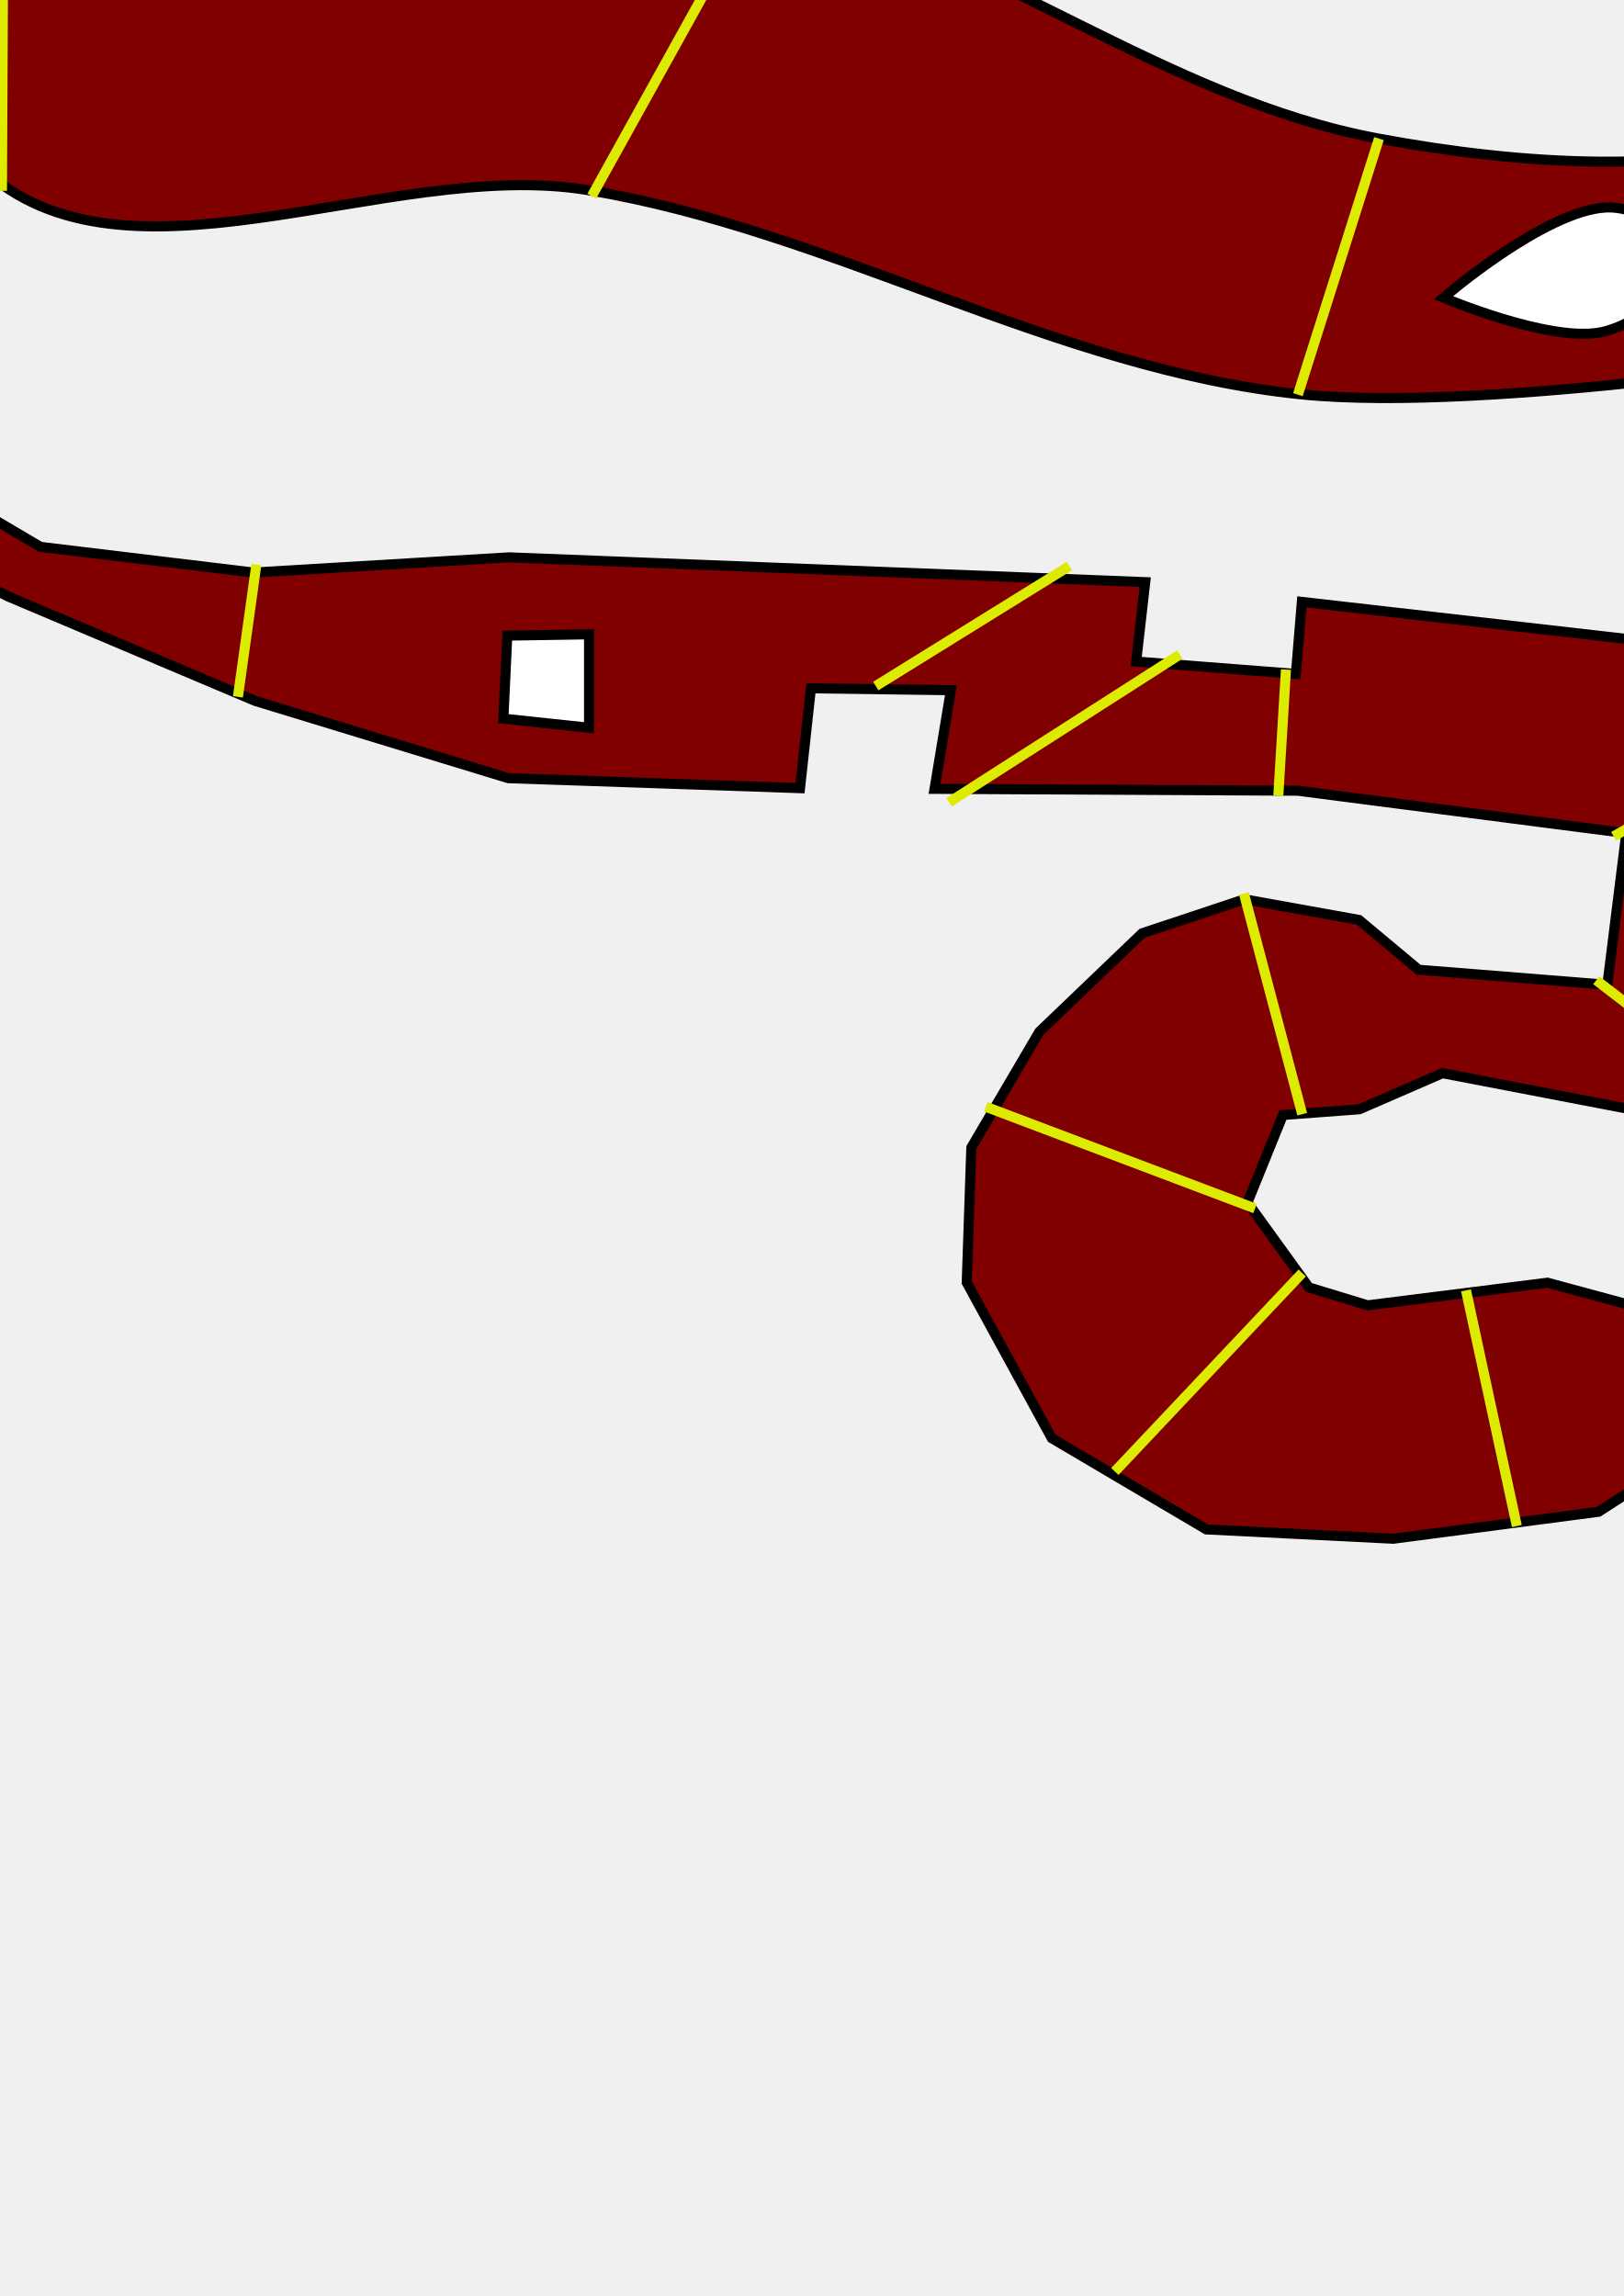
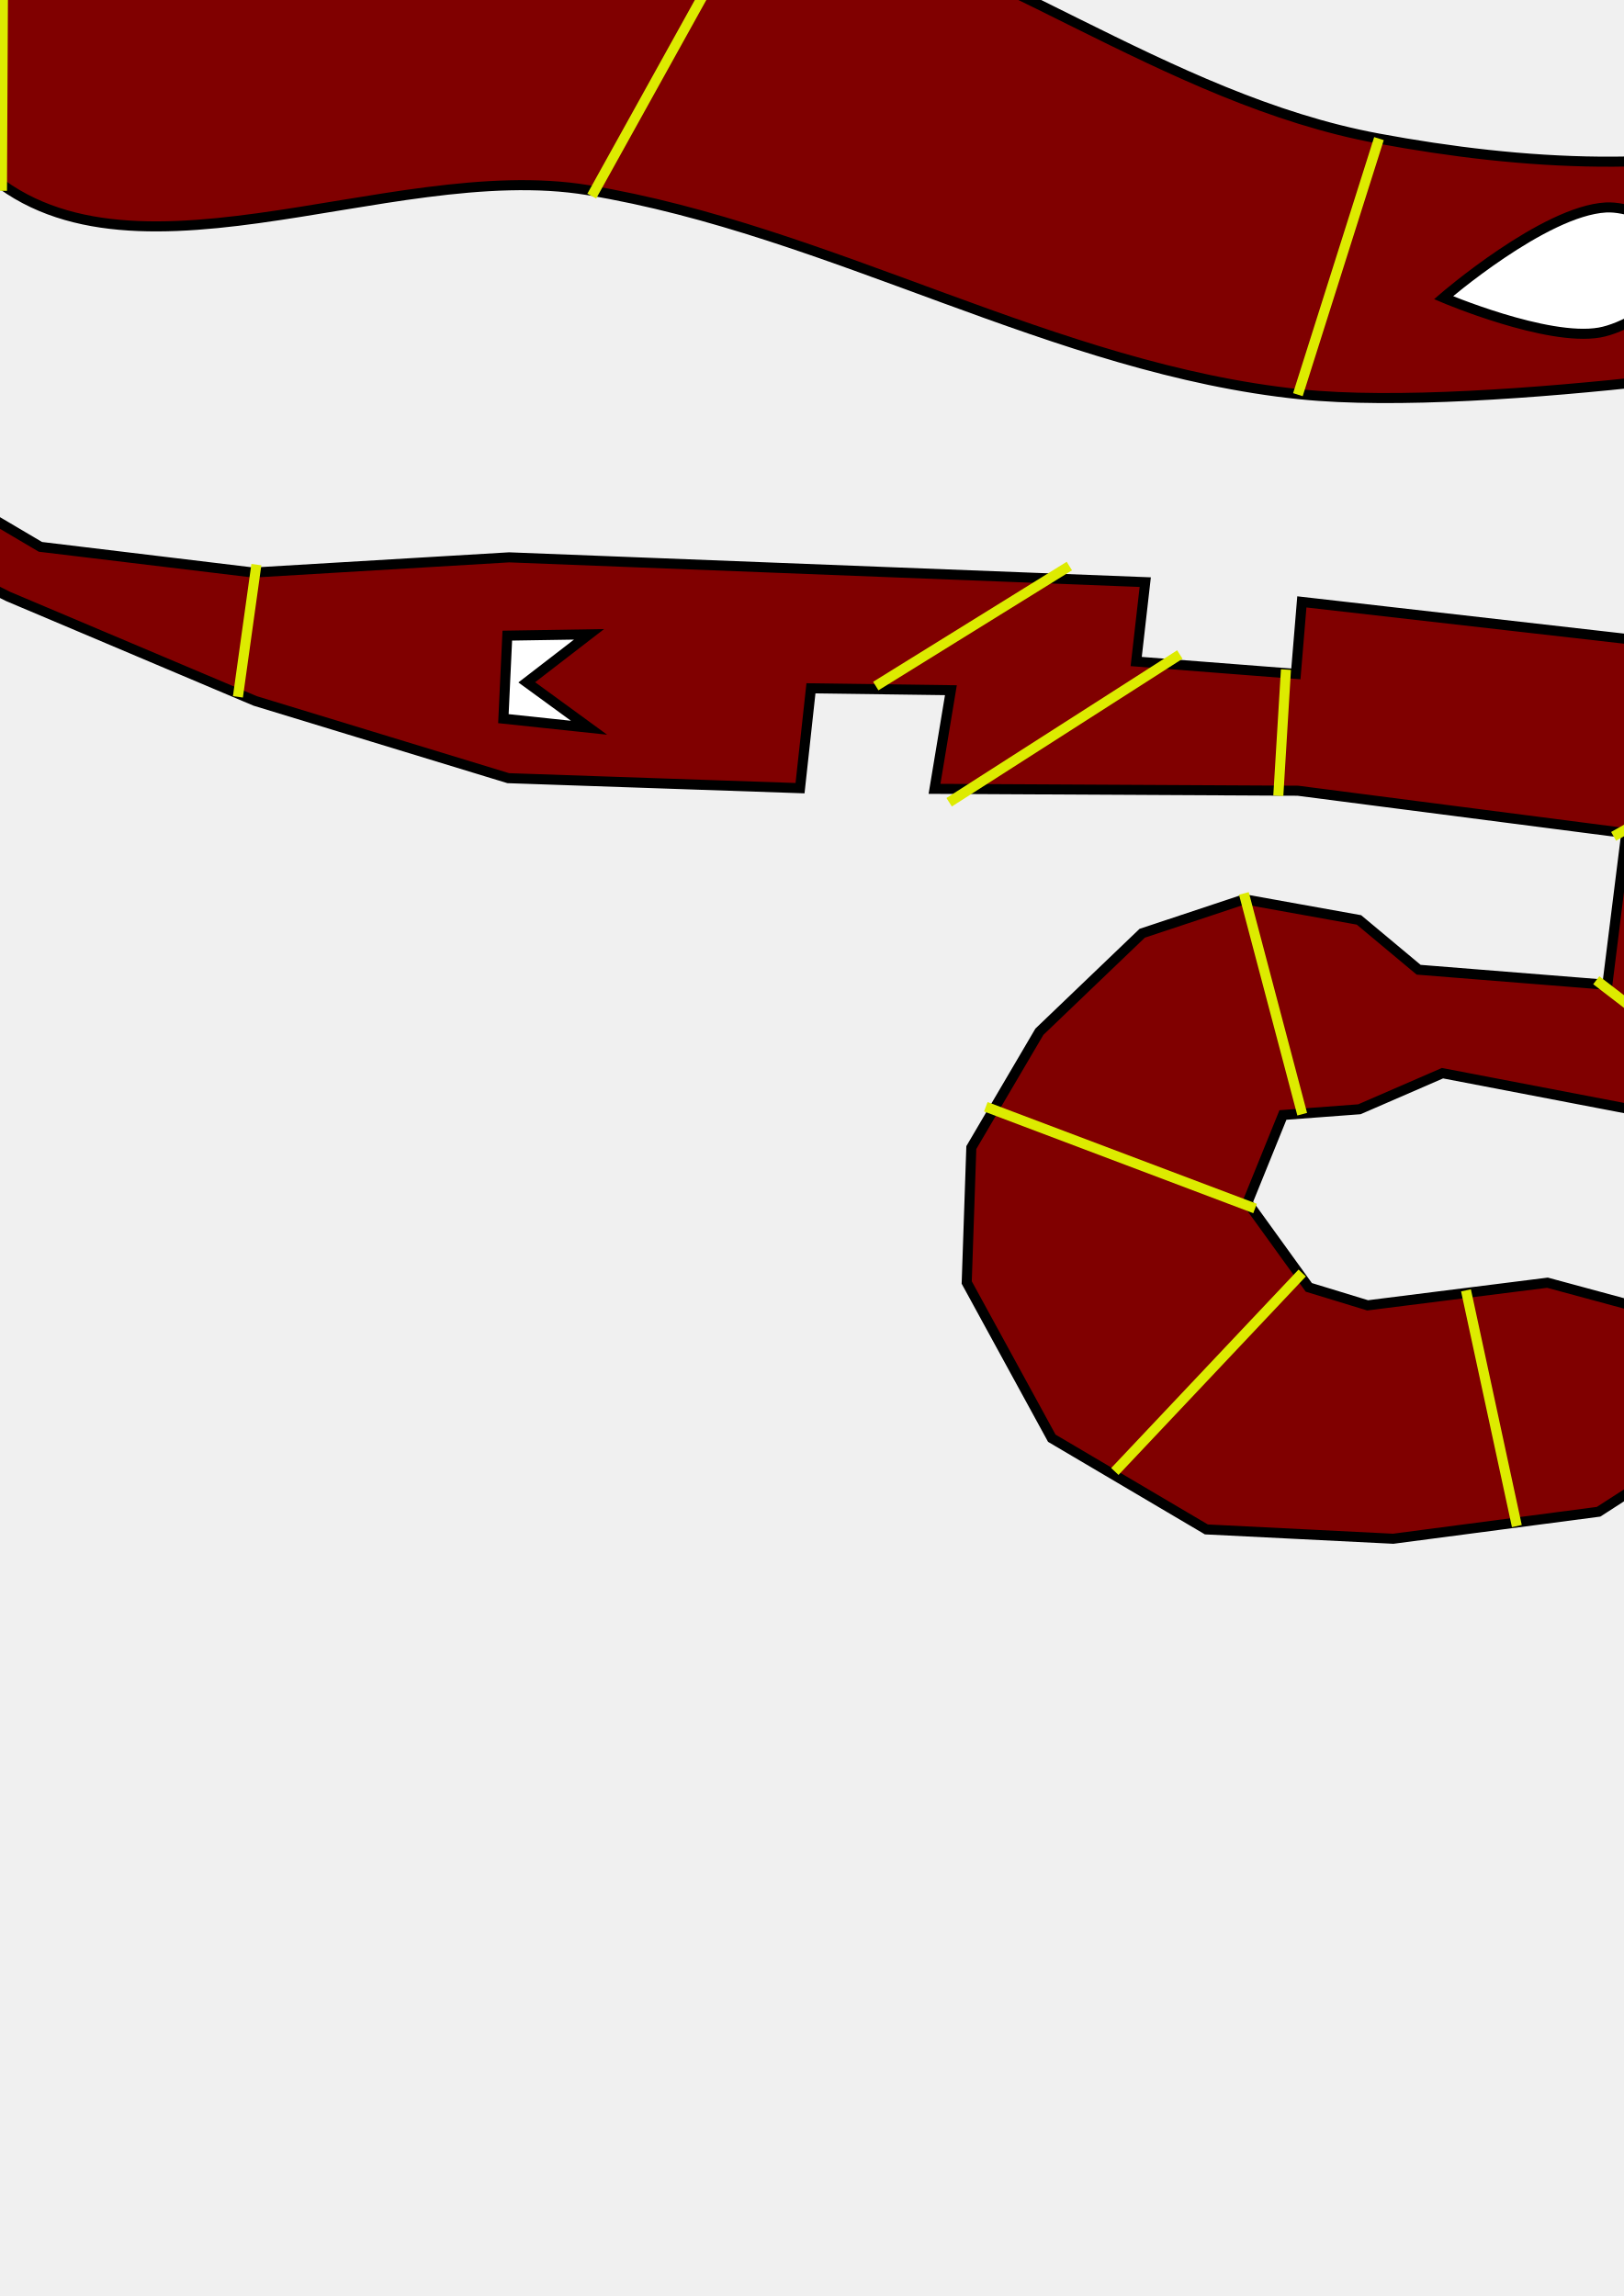
<svg xmlns="http://www.w3.org/2000/svg" width="210mm" height="297mm" viewBox="0 0 210 297" version="1.1" id="svg1">
  <defs id="defs1" />
  <g id="walls" style="display:inline">
    <path style="fill:#800000;stroke:#000000;stroke-width:1.3;stroke-opacity:1" d="m -3.481,-21.584 c -10.36,9.566 -9.623,32.105 0.116,42.303 18.304,19.167 53.267,-0.45 79.414,3.876 31.521,5.215 60.355,23.148 92.137,26.41 24.464,2.511 73.572,-5.5 73.572,-5.5 0,0 30.388,-26.798 49.113,-32.99 18.262,-6.039 38.912,-7.113 57.64,-2.726 16.61,3.891 44.731,24.869 44.731,24.869 l 22.13,6.972 32.544,3.768 54.173,-14.256 29.089,-1.721 21.554,12.758 9.976,13.789 2.384,16.107 -2.413,15.263 -7.615,13.64 -9.415,6.019 -8.913,3.21 -9.663,-0.999 -8.862,-5.004 -17.589,-8.913 -27.202,-0.903 -24.798,7.108 -29.03,12.191 -16.317,24.52 -39.548,12.504 -9.437,7.432 -34.27,-5.385 -33.297,3.783 -31.695,15.398 -26.989,1.535 -27.897,-7.55 -23.26,2.929 -7.61,-2.324 -7.931,-10.989 4.586,-11.31 9.892,-0.741 10.744,-4.666 49.257,9.455 8.177,-61.793 -75.623,-8.628 -0.773,9.316 -20.653,-1.602 1.171,-10.268 -82.273,-3.207 -33.071,1.966 -27.548,-3.324 -18.905,-11.159 -11.429,-9.015 -7.442,-11.575 -5.117,-12.571 -7.423,-27.997 c 0,0 17.241,-13.959 17.43,-23.787 0.179,-9.307 -15.627,-23.145 -15.627,-23.145 l -24.292,2.53 c 0,0 -8.64,19.634 -5.357,28.847 2.976,8.349 20.296,17.18 20.296,17.18 l 6.412,29.065 6.193,15.197 9.847,13.868 14.617,10.65 16.61,8.325 31.97,13.52 32.722,9.989 37.74,1.293 1.412,-12.915 18.1,0.243 -2.119,12.76 46.985,0.243 42.482,5.493 -2.449,19.614 -24.406,-1.951 -7.717,-6.444 -14.82,-2.667 -13.216,4.394 -13.296,12.738 -8.803,14.985 -0.596,17.453 11.004,20.142 19.991,11.797 24.163,1.207 26.563,-3.491 22.456,-14.473 26.09,-1.754 39.547,8.367 33.939,-3.249 27.189,-7.566 27.589,0.845 38.956,-34.359 39.757,-12.329 18.146,-3.873 15.743,4.939 17.467,15.886 26.122,11.745 21.804,-2.944 21.579,-10.695 18.325,-18.186 11.015,-23.555 4.005,-22.678 L 614.08,57.944 605.669,39.729 587.646,19.72 558.81,2.532 525.97,-3.805 c 0,0 -37.455,11.982 -56.868,14.161 -21.228,2.382 -43.787,5.383 -64.069,-1.319 -13.994,-4.624 -36.045,-25.607 -36.045,-25.607 -20.183,-10.529 -38.091,-10.16 -59.493,-5.433 0,0 -15.453,4.193 -22.669,7.567 -18.284,8.549 -32.149,26.18 -51.54,31.782 -18.271,5.279 -38.354,4.039 -57.053,0.567 C 150.697,12.799 127.385,-6.648 100.112,-13.026 66.374,-20.917 21.976,-45.089 -3.481,-21.584 Z" id="walls-shape" />
    <path style="fill:#ffffff;fill-opacity:1;stroke:#000000;stroke-width:1.3;stroke-opacity:1" d="m 186.696,38.506 c 0,0 13.006,-11.234 21.003,-11.669 5.338,-0.29 14.78,6.223 14.78,6.223 0,0 -9.534,8.887 -15.613,9.955 -6.786,1.191 -20.17,-4.509 -20.17,-4.509 z" id="path27" />
-     <path style="fill:#ffffff;fill-opacity:1;stroke:#000000;stroke-width:1.3;stroke-opacity:1" d="m 65.106,92.961 11.075,1.175 2e-6,-12.082 -10.571,0.168 z" id="path29" />
+     <path style="fill:#ffffff;fill-opacity:1;stroke:#000000;stroke-width:1.3;stroke-opacity:1" d="m 65.106,92.961 11.075,1.175 -8.054,-5.873 8.054,-6.209 -10.571,0.168 z" id="path29" />
  </g>
  <g id="checkpoints">
    <path style="fill:none;stroke:#ddeb00;stroke-width:1.3;stroke-opacity:1" d="M 0.51,-27.237 0.252,24.683" id="path1" />
    <path style="fill:none;stroke:#ddeb00;stroke-width:1.3;stroke-opacity:1" d="M 97.896,-13.137 76.536,25.367" id="path1-2" />
    <path style="fill:none;stroke:#ddeb00;stroke-width:1.3;stroke-opacity:1" d="M 178.347,17.929 167.862,51.052" id="path1-2-9" />
    <path style="fill:none;stroke:#ddeb00;stroke-width:1.3;stroke-opacity:1" d="m 235.074,17.471 6.674,28.313" id="path1-2-9-7" />
    <path style="fill:none;stroke:#ddeb00;stroke-width:1.3;stroke-opacity:1" d="m 287.111,-14.374 5.481,27.347" id="path1-2-9-7-5" />
    <path style="fill:none;stroke:#ddeb00;stroke-width:1.3;stroke-opacity:1" d="m 348.745,10.164 21.234,-26.537" id="path2" />
    <path style="fill:none;stroke:#ddeb00;stroke-width:1.3;stroke-opacity:1" d="M 410.781,39.929 408.862,9.575" id="path3" />
    <path style="fill:none;stroke:#ddeb00;stroke-width:1.3;stroke-opacity:1" d="M 503.621,31.535 497.382,3.947" id="path4" />
    <path style="fill:none;stroke:#ddeb00;stroke-width:1.3;stroke-opacity:1" d="M 551.285,42.349 577.088,12.759" id="path5" />
    <path style="fill:none;stroke:#ddeb00;stroke-width:1.3;stroke-opacity:1" d="m 564.503,70.787 51.438,-4.356" id="path6" />
    <path style="fill:none;stroke:#ddeb00;stroke-width:1.3;stroke-opacity:1" d="m 557.293,100.026 37.419,36.899" id="path7" />
    <path style="fill:none;stroke:#ddeb00;stroke-width:1.3;stroke-opacity:1" d="m 536.465,109.238 2.973,50.517" id="path8" />
    <path style="fill:none;stroke:#ddeb00;stroke-width:1.3;stroke-opacity:1" d="m 490.404,94.419 -4.237,34.896" id="path9" />
    <path style="fill:none;stroke:#ddeb00;stroke-width:1.3;stroke-opacity:1" d="m 442.339,104.031 17.392,25.684" id="path10" />
    <path style="fill:none;stroke:#ddeb00;stroke-width:1.3;stroke-opacity:1" d="m 403.888,136.875 18.994,8.461" id="path11" />
    <path style="fill:none;stroke:#ddeb00;stroke-width:1.3;stroke-opacity:1" d="m 368.24,148.491 16.191,28.488" id="path12" />
    <path style="fill:none;stroke:#ddeb00;stroke-width:1.3;stroke-opacity:1" d="m 322.579,151.695 9.381,31.291" id="path13" />
    <path style="fill:none;stroke:#ddeb00;stroke-width:1.3;stroke-opacity:1" d="m 189.602,166.915 6.578,30.49" id="path14" />
    <path style="fill:none;stroke:#ddeb00;stroke-width:1.3;stroke-opacity:1" d="m 168.42,164.669 -24.232,25.676" id="path15" />
    <path style="fill:none;stroke:#ddeb00;stroke-width:1.3;stroke-opacity:1" d="m 162.322,156.324 -34.823,-13.157" id="path16" />
    <path style="fill:none;stroke:#ddeb00;stroke-width:1.3;stroke-opacity:1" d="m 168.42,144.129 -7.544,-28.562" id="path17" />
    <path style="fill:none;stroke:#ddeb00;stroke-width:1.3;stroke-opacity:1" d="M 234.854,148.622 206.45,126.799" id="path18" />
    <path style="fill:none;stroke:#ddeb00;stroke-width:1.3;stroke-opacity:1" d="M 244.482,87.965 208.696,108.185" id="path19" />
    <path style="fill:none;stroke:#ddeb00;stroke-width:1.3;stroke-opacity:1" d="m 166.318,86.613 -0.989,16.32" id="path20" />
    <path style="fill:none;stroke:#ddeb00;stroke-width:1.3;stroke-opacity:1" d="M 122.757,103.775 152.593,84.667" id="path21" />
    <path style="fill:none;stroke:#ddeb00;stroke-width:1.3;stroke-opacity:1" d="M 113.269,88.745 138.302,73.222" id="path22" />
    <path style="fill:none;stroke:#ddeb00;stroke-width:1.3;stroke-opacity:1" d="M 30.771,90.141 33.158,73.037" id="path23" />
    <path style="fill:none;stroke:#ddeb00;stroke-width:1.3;stroke-opacity:1" d="m -31.426,56.766 6.555,-6.319" id="path24" />
    <path style="fill:none;stroke:#ddeb00;stroke-width:1.3;stroke-opacity:1" d="m -52.065,5.162 8.503,-2.245" id="path25" />
    <path style="fill:none;stroke:#ddeb00;stroke-width:1.3;stroke-opacity:1" d="m -68.433,-42.016 26.476,-3.208" id="path26" />
  </g>
</svg>
